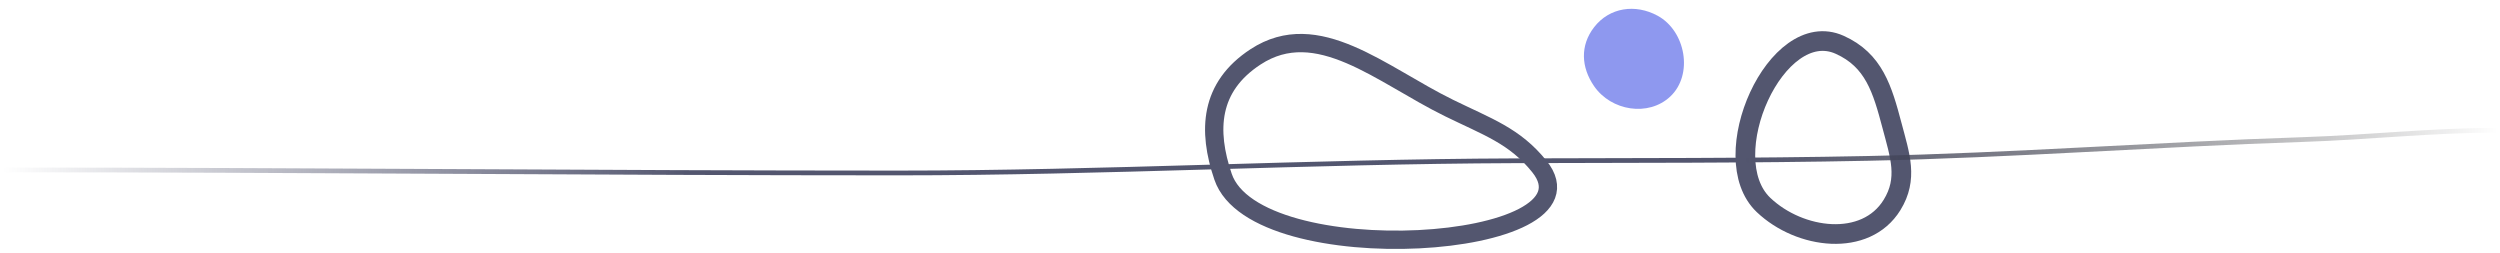
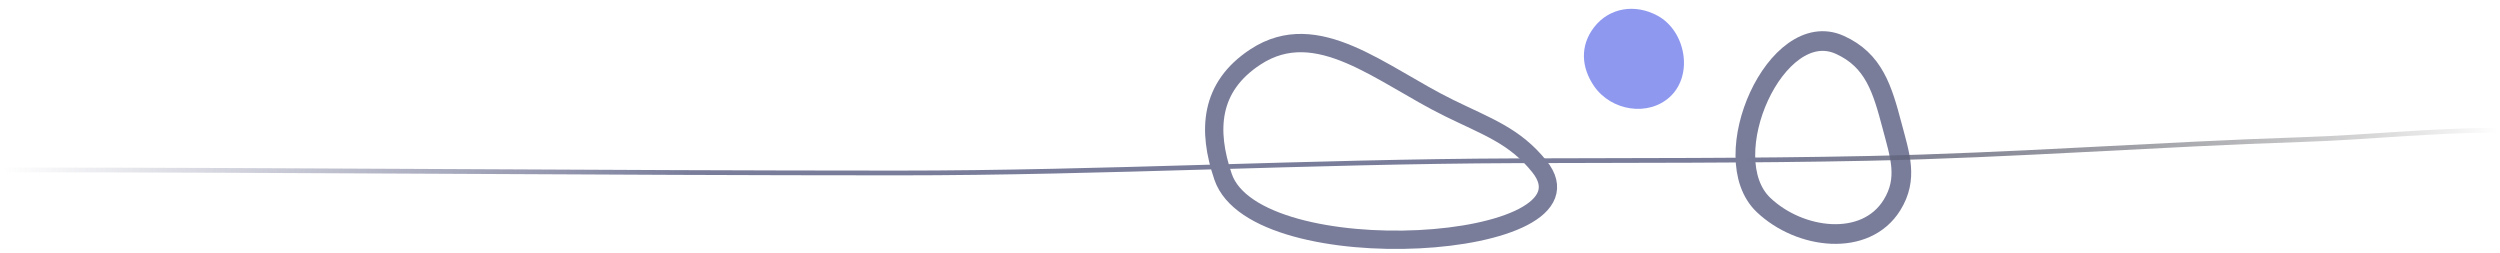
<svg xmlns="http://www.w3.org/2000/svg" width="7371" height="743" viewBox="0 0 7371 743" fill="none">
-   <path d="M5199.64 604.357C5051.54 463.742 5237.66 48.426 5423.99 132.008C5525.24 177.421 5550.09 263.199 5578.48 370.461C5601.86 458.761 5626.47 526.635 5578.48 604.357C5500.76 730.24 5306.92 706.226 5199.64 604.357Z" stroke="#53566F" stroke-width="58" />
+   <path d="M5199.64 604.357C5051.54 463.742 5237.66 48.426 5423.99 132.008C5525.24 177.421 5550.09 263.199 5578.48 370.461C5601.86 458.761 5626.47 526.635 5578.48 604.357C5500.76 730.24 5306.92 706.226 5199.64 604.357Z" stroke="#797D9A" stroke-width="58" />
  <path d="M4699.97 80.341C4745.38 21.536 4821.87 10.885 4887.19 46.312C4969.99 91.221 4993.34 220.008 4924.71 284.516C4860.18 345.171 4750.17 326.927 4699.97 253.971C4661.53 198.104 4658.52 134.015 4699.97 80.341Z" fill="#8E98EF" />
  <path d="M7 501C887.46 501 1767.34 510 2647.68 510C3255.33 510 3859.97 476.164 4467.16 474C4814.02 472.764 5160.12 474.135 5506.86 467C5936.47 458.159 6360.19 425.569 6788.59 411.5C6982.97 405.116 7169.2 384 7364 384" stroke="url(#paint0_linear)" stroke-width="14" stroke-linecap="round" stroke-linejoin="round" />
-   <path d="M3606.07 521.085C3559.58 384.818 3566.06 256.296 3702 167.521C3884.31 48.466 4071.84 220.107 4272.16 318.391C4386.13 374.306 4466.04 400.455 4538.7 490.871C4737.43 738.158 3703.08 805.431 3606.07 521.085Z" stroke="#53566F" stroke-width="54" />
+   <path d="M3606.07 521.085C3559.58 384.818 3566.06 256.296 3702 167.521C3884.31 48.466 4071.84 220.107 4272.16 318.391C4386.13 374.306 4466.04 400.455 4538.7 490.871C4737.43 738.158 3703.08 805.431 3606.07 521.085Z" stroke="#797D9A" stroke-width="54" />
  <defs>
    <linearGradient id="paint0_linear" x1="7" y1="509.998" x2="7363.64" y2="417.881" gradientUnits="userSpaceOnUse">
-       <stop stop-color="#53566F" stop-opacity="0" />
-       <stop offset="0.276" stop-color="#53566F" />
-       <stop offset="0.698" stop-color="#53566F" />
+       <stop stop-color="#797D9A" stop-opacity="0" />
+       <stop offset="0.276" stop-color="#797D9A" />
+       <stop offset="0.698" stop-color="#797D9A" />
      <stop offset="1" stop-opacity="0" />
-       <stop offset="1" stop-color="#53566F" stop-opacity="0" />
+       <stop offset="1" stop-color="#797D9A" stop-opacity="0" />
    </linearGradient>
  </defs>
</svg>
